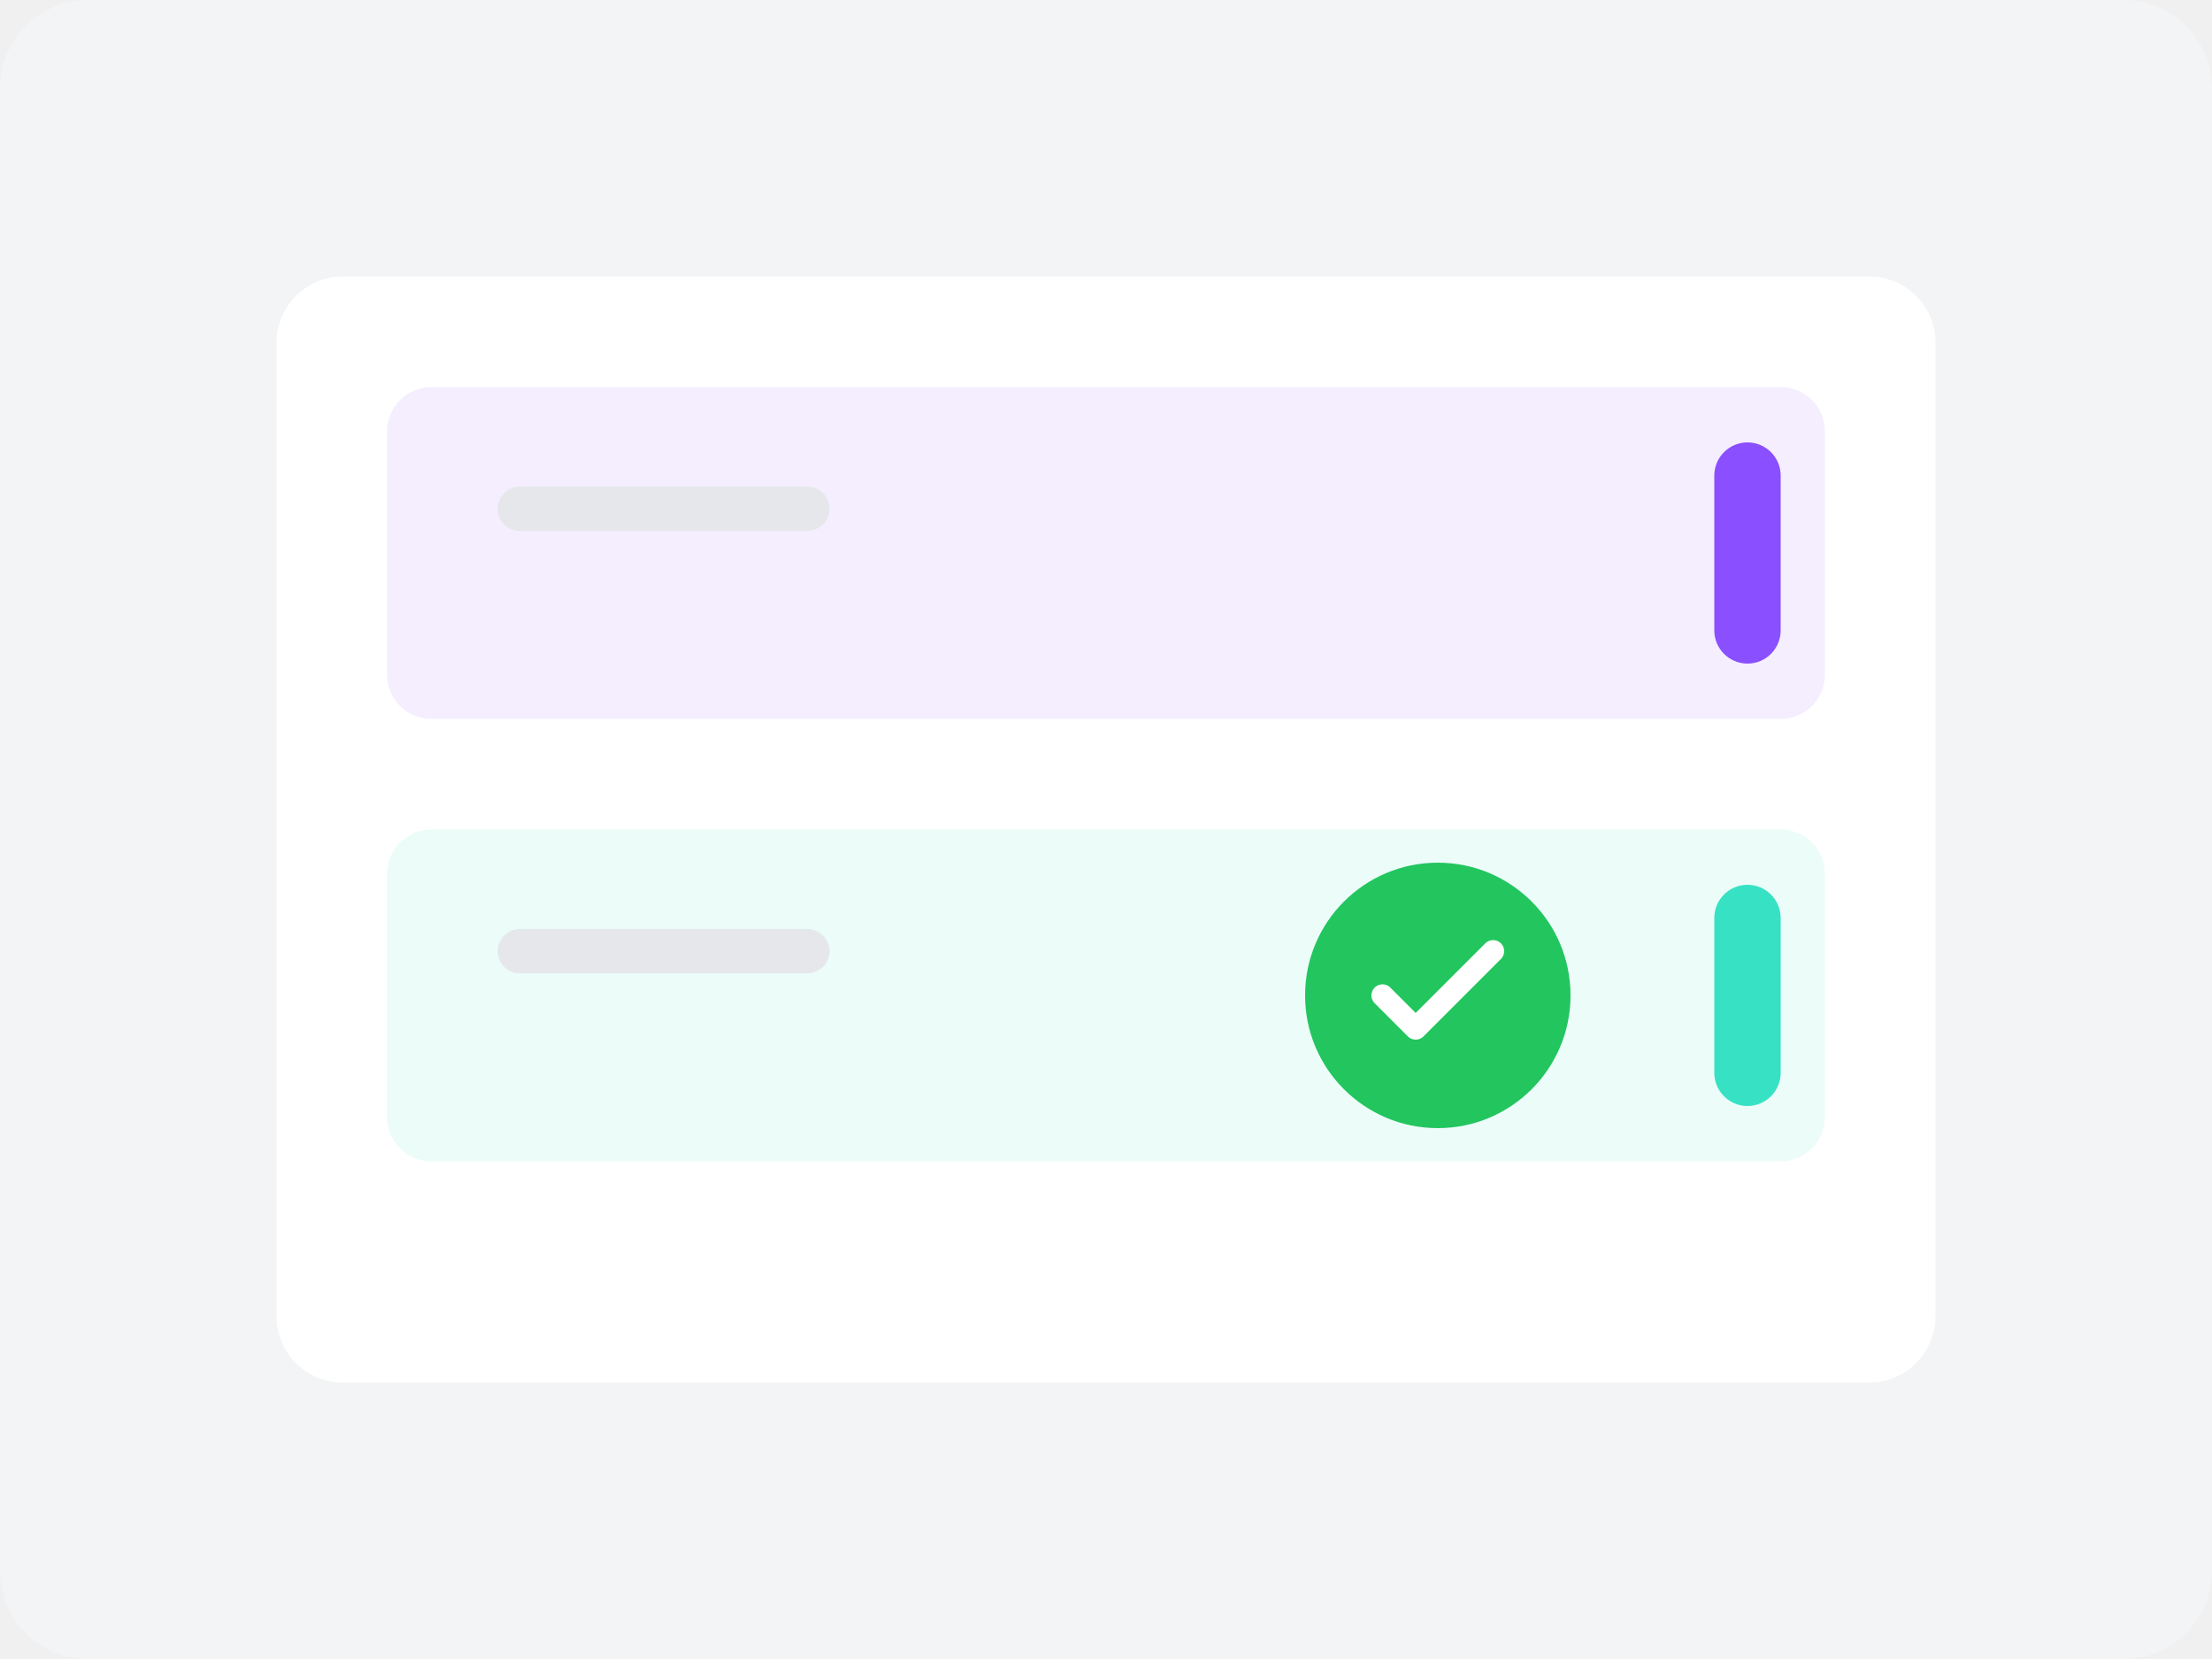
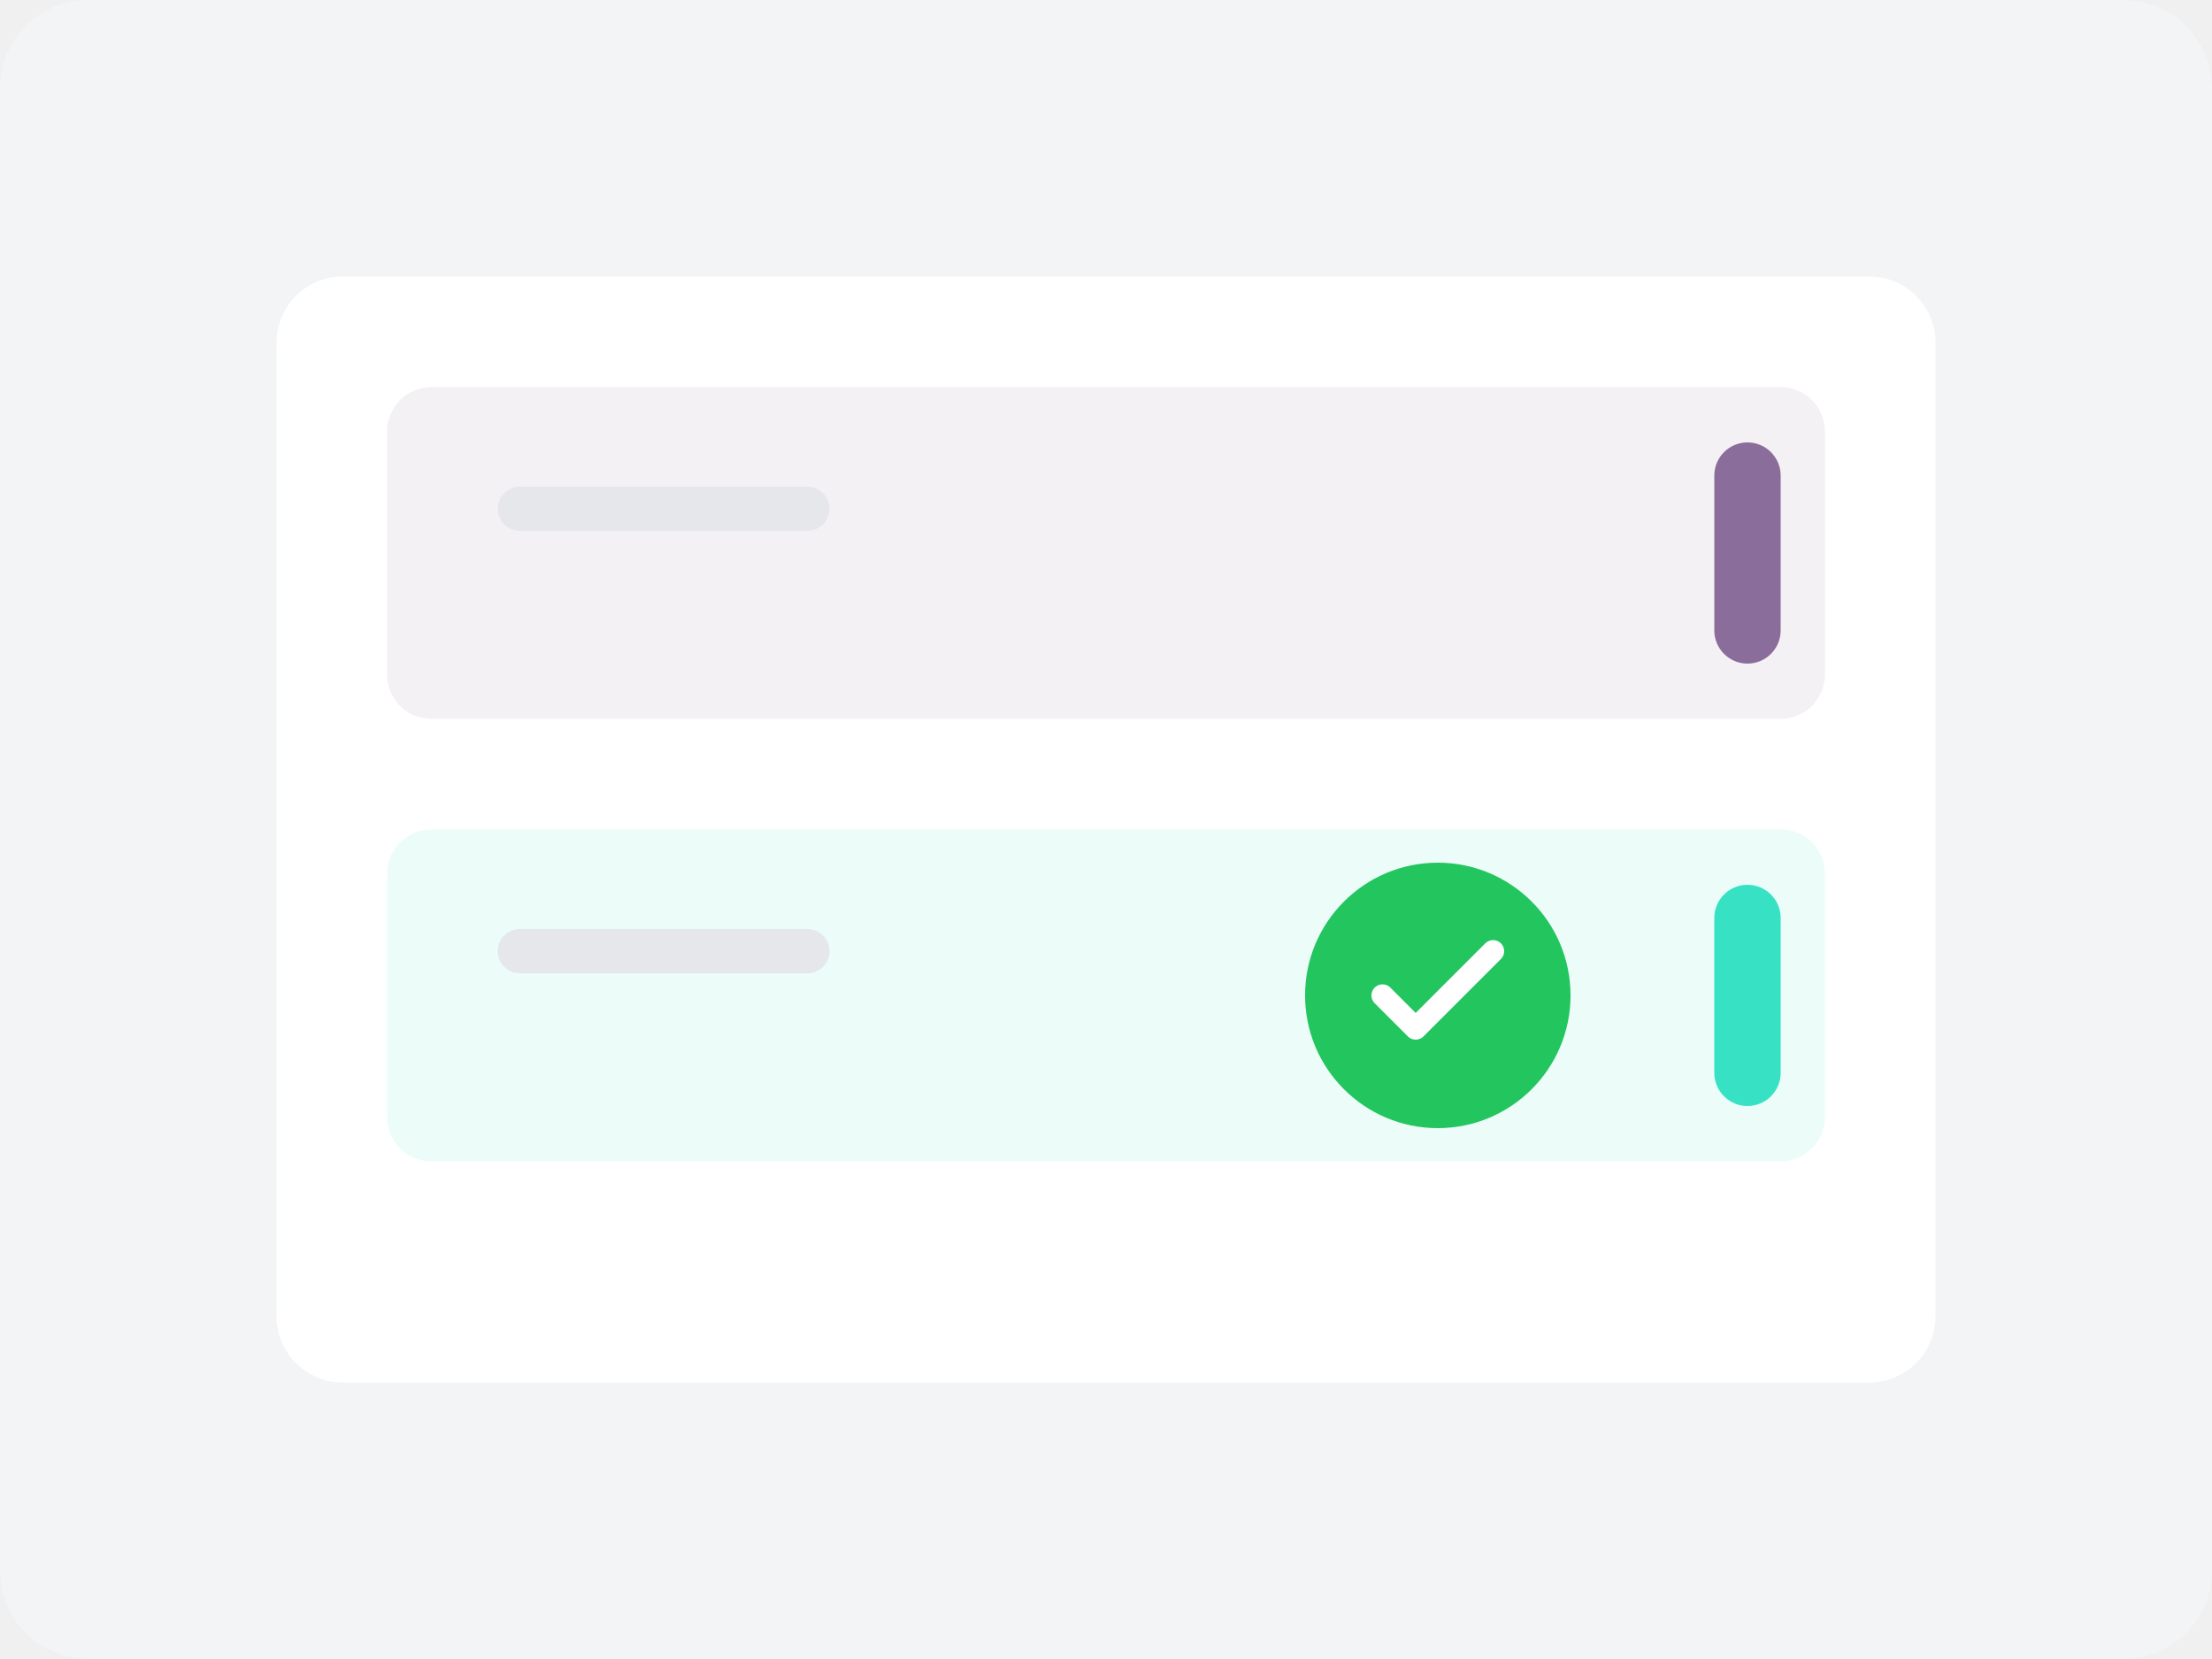
<svg xmlns="http://www.w3.org/2000/svg" width="200px" height="150px" viewBox="0 0 200 150" version="1.1">
  <g stroke="none" stroke-width="1" fill="none" fill-rule="evenodd">
    <rect fill="#F3F4F6" x="0" y="0" width="200" height="150" rx="8" />
    <rect fill="#FFFFFF" x="25" y="25" width="150" height="100" rx="6" />
-     <rect fill="#8A4FFF" opacity="0.1" x="35" y="35" width="130" height="30" rx="4" />
+     <rect fill="#8B6D9C" opacity="0.1" x="35" y="35" width="130" height="30" rx="4" />
    <rect fill="#36E2C3" opacity="0.1" x="35" y="75" width="130" height="30" rx="4" />
-     <rect fill="#8A4FFF" x="155" y="40" width="6" height="20" rx="3" />
+     <rect fill="#8B6D9C" x="155" y="40" width="6" height="20" rx="3" />
    <rect fill="#36E2C3" x="155" y="80" width="6" height="20" rx="3" />
    <circle fill="#22C55E" cx="130" cy="90" r="12" />
    <path d="M125,90 L128,93 L135,86" stroke="#FFFFFF" stroke-width="2" stroke-linecap="round" stroke-linejoin="round" />
    <rect fill="#E5E7EB" x="45" y="44" width="30" height="4" rx="2" />
    <rect fill="#E5E7EB" x="45" y="84" width="30" height="4" rx="2" />
  </g>
</svg>
